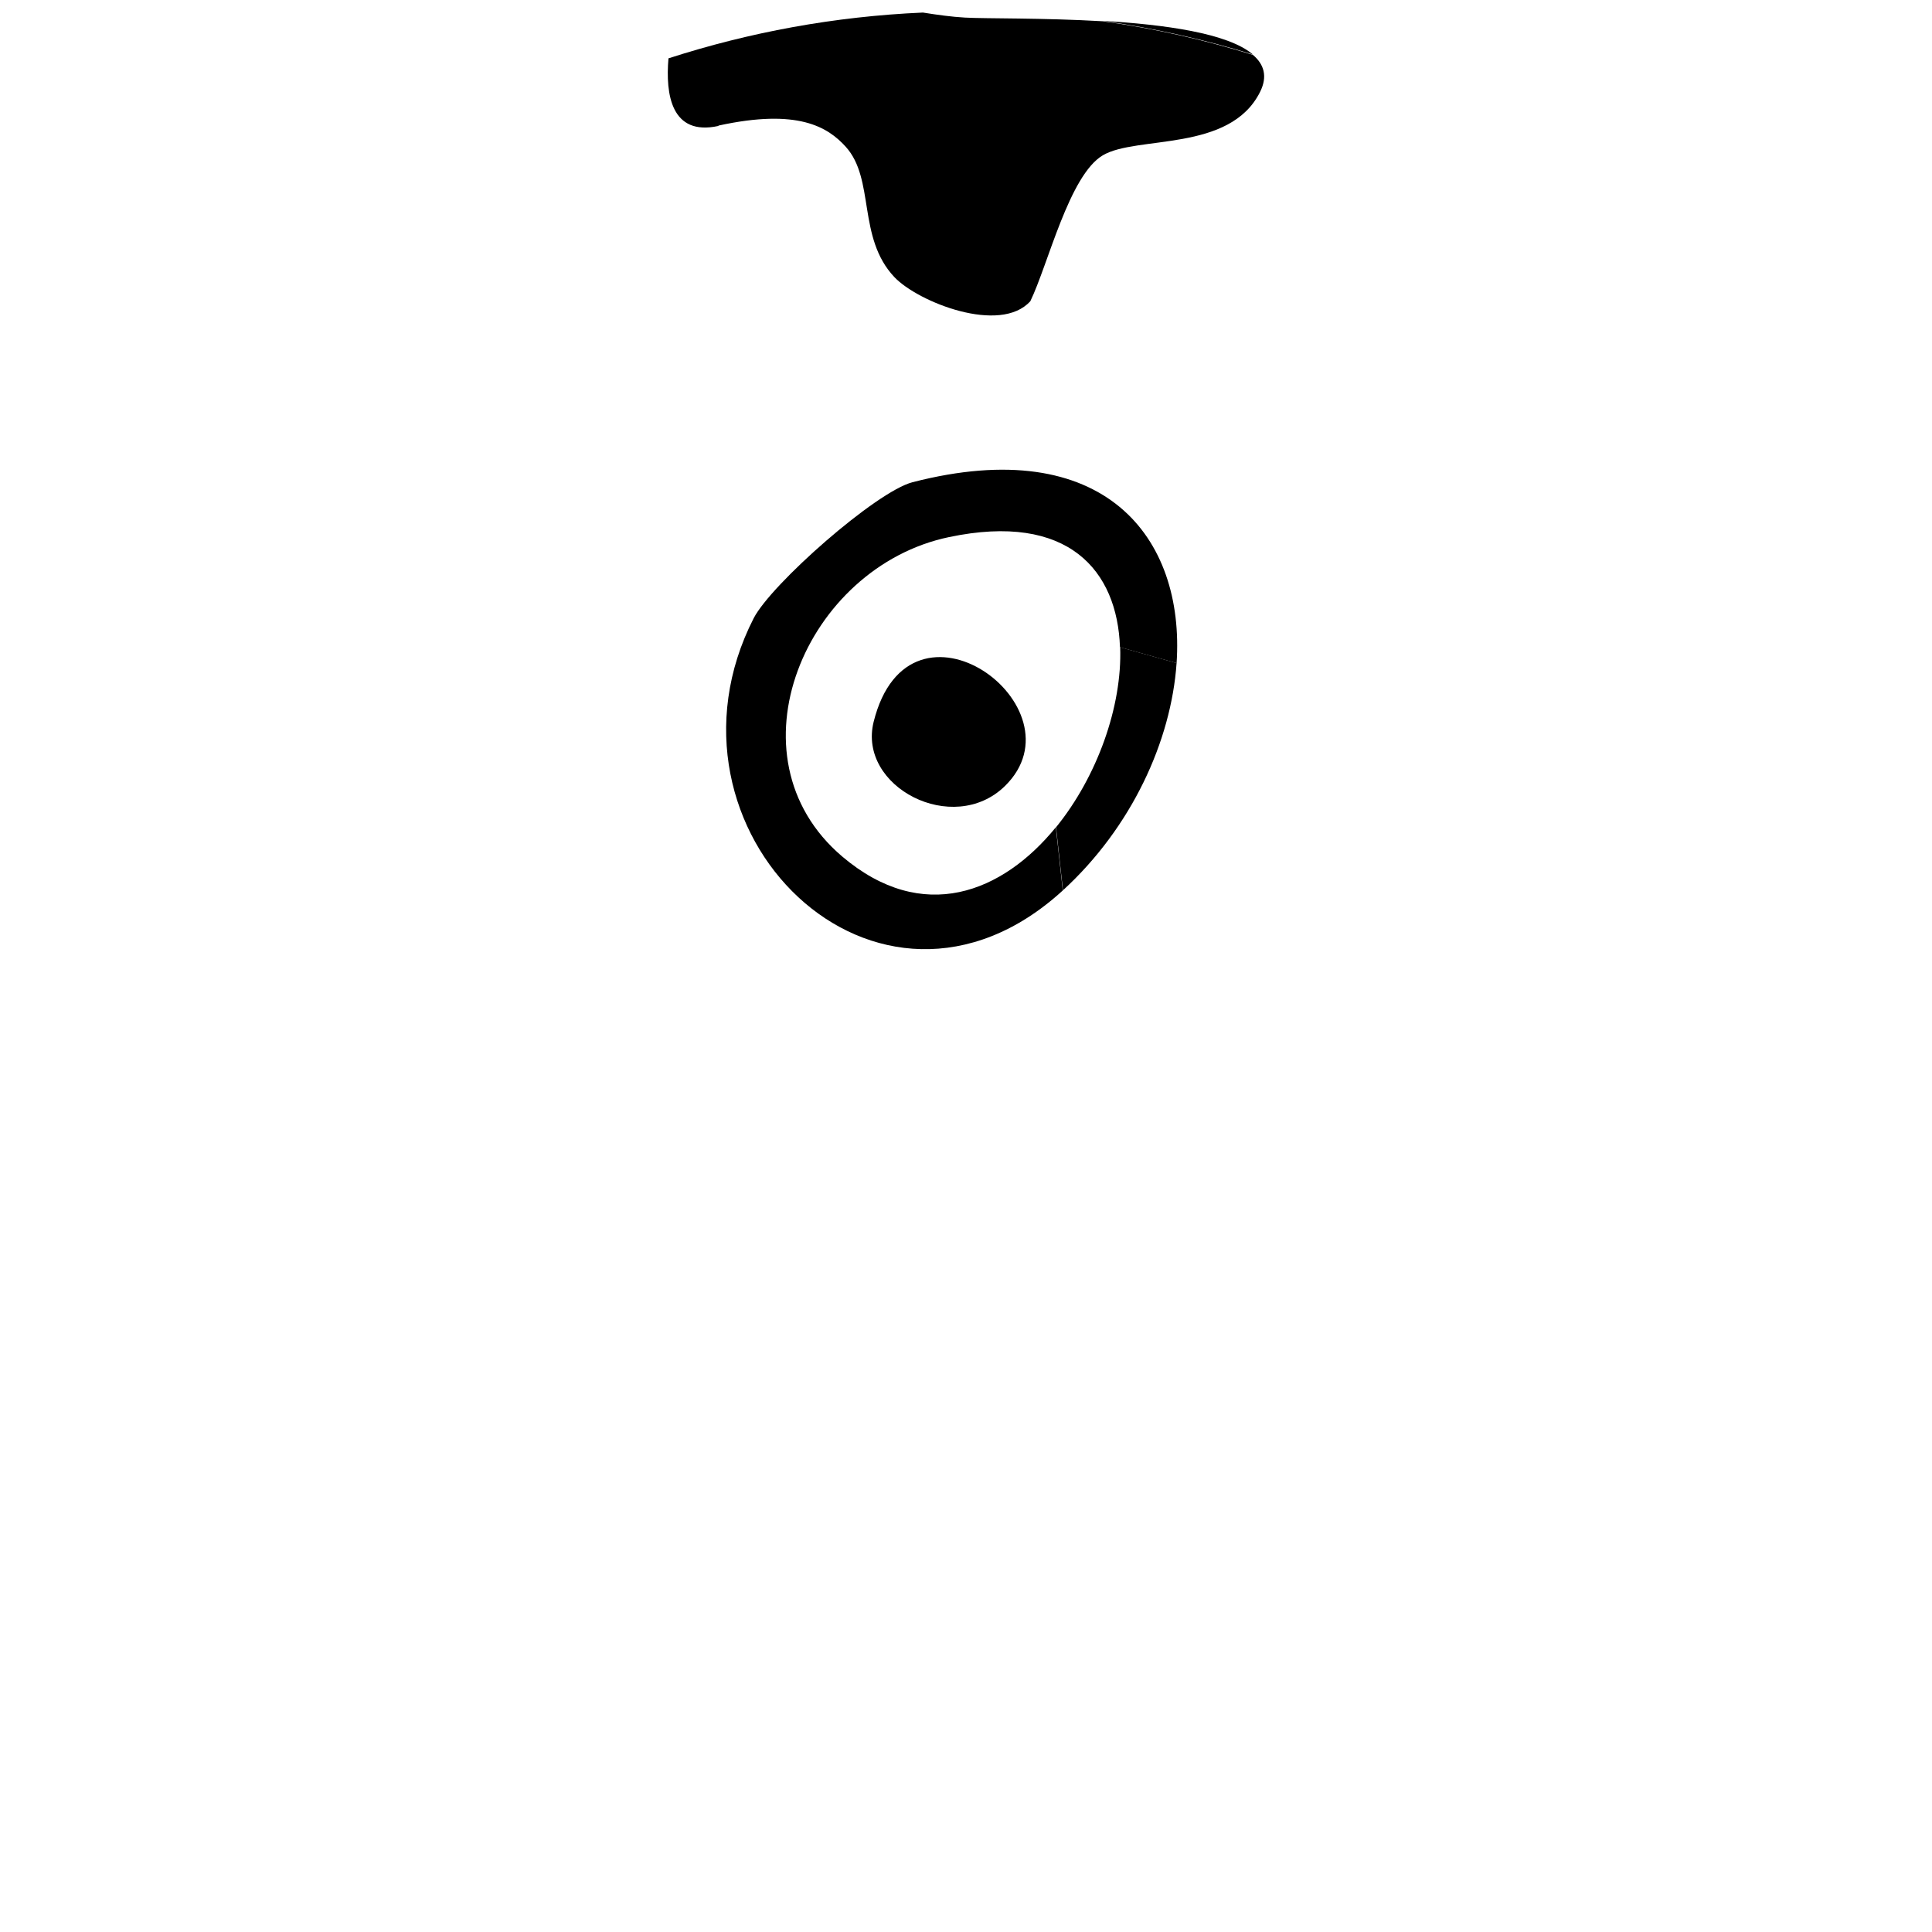
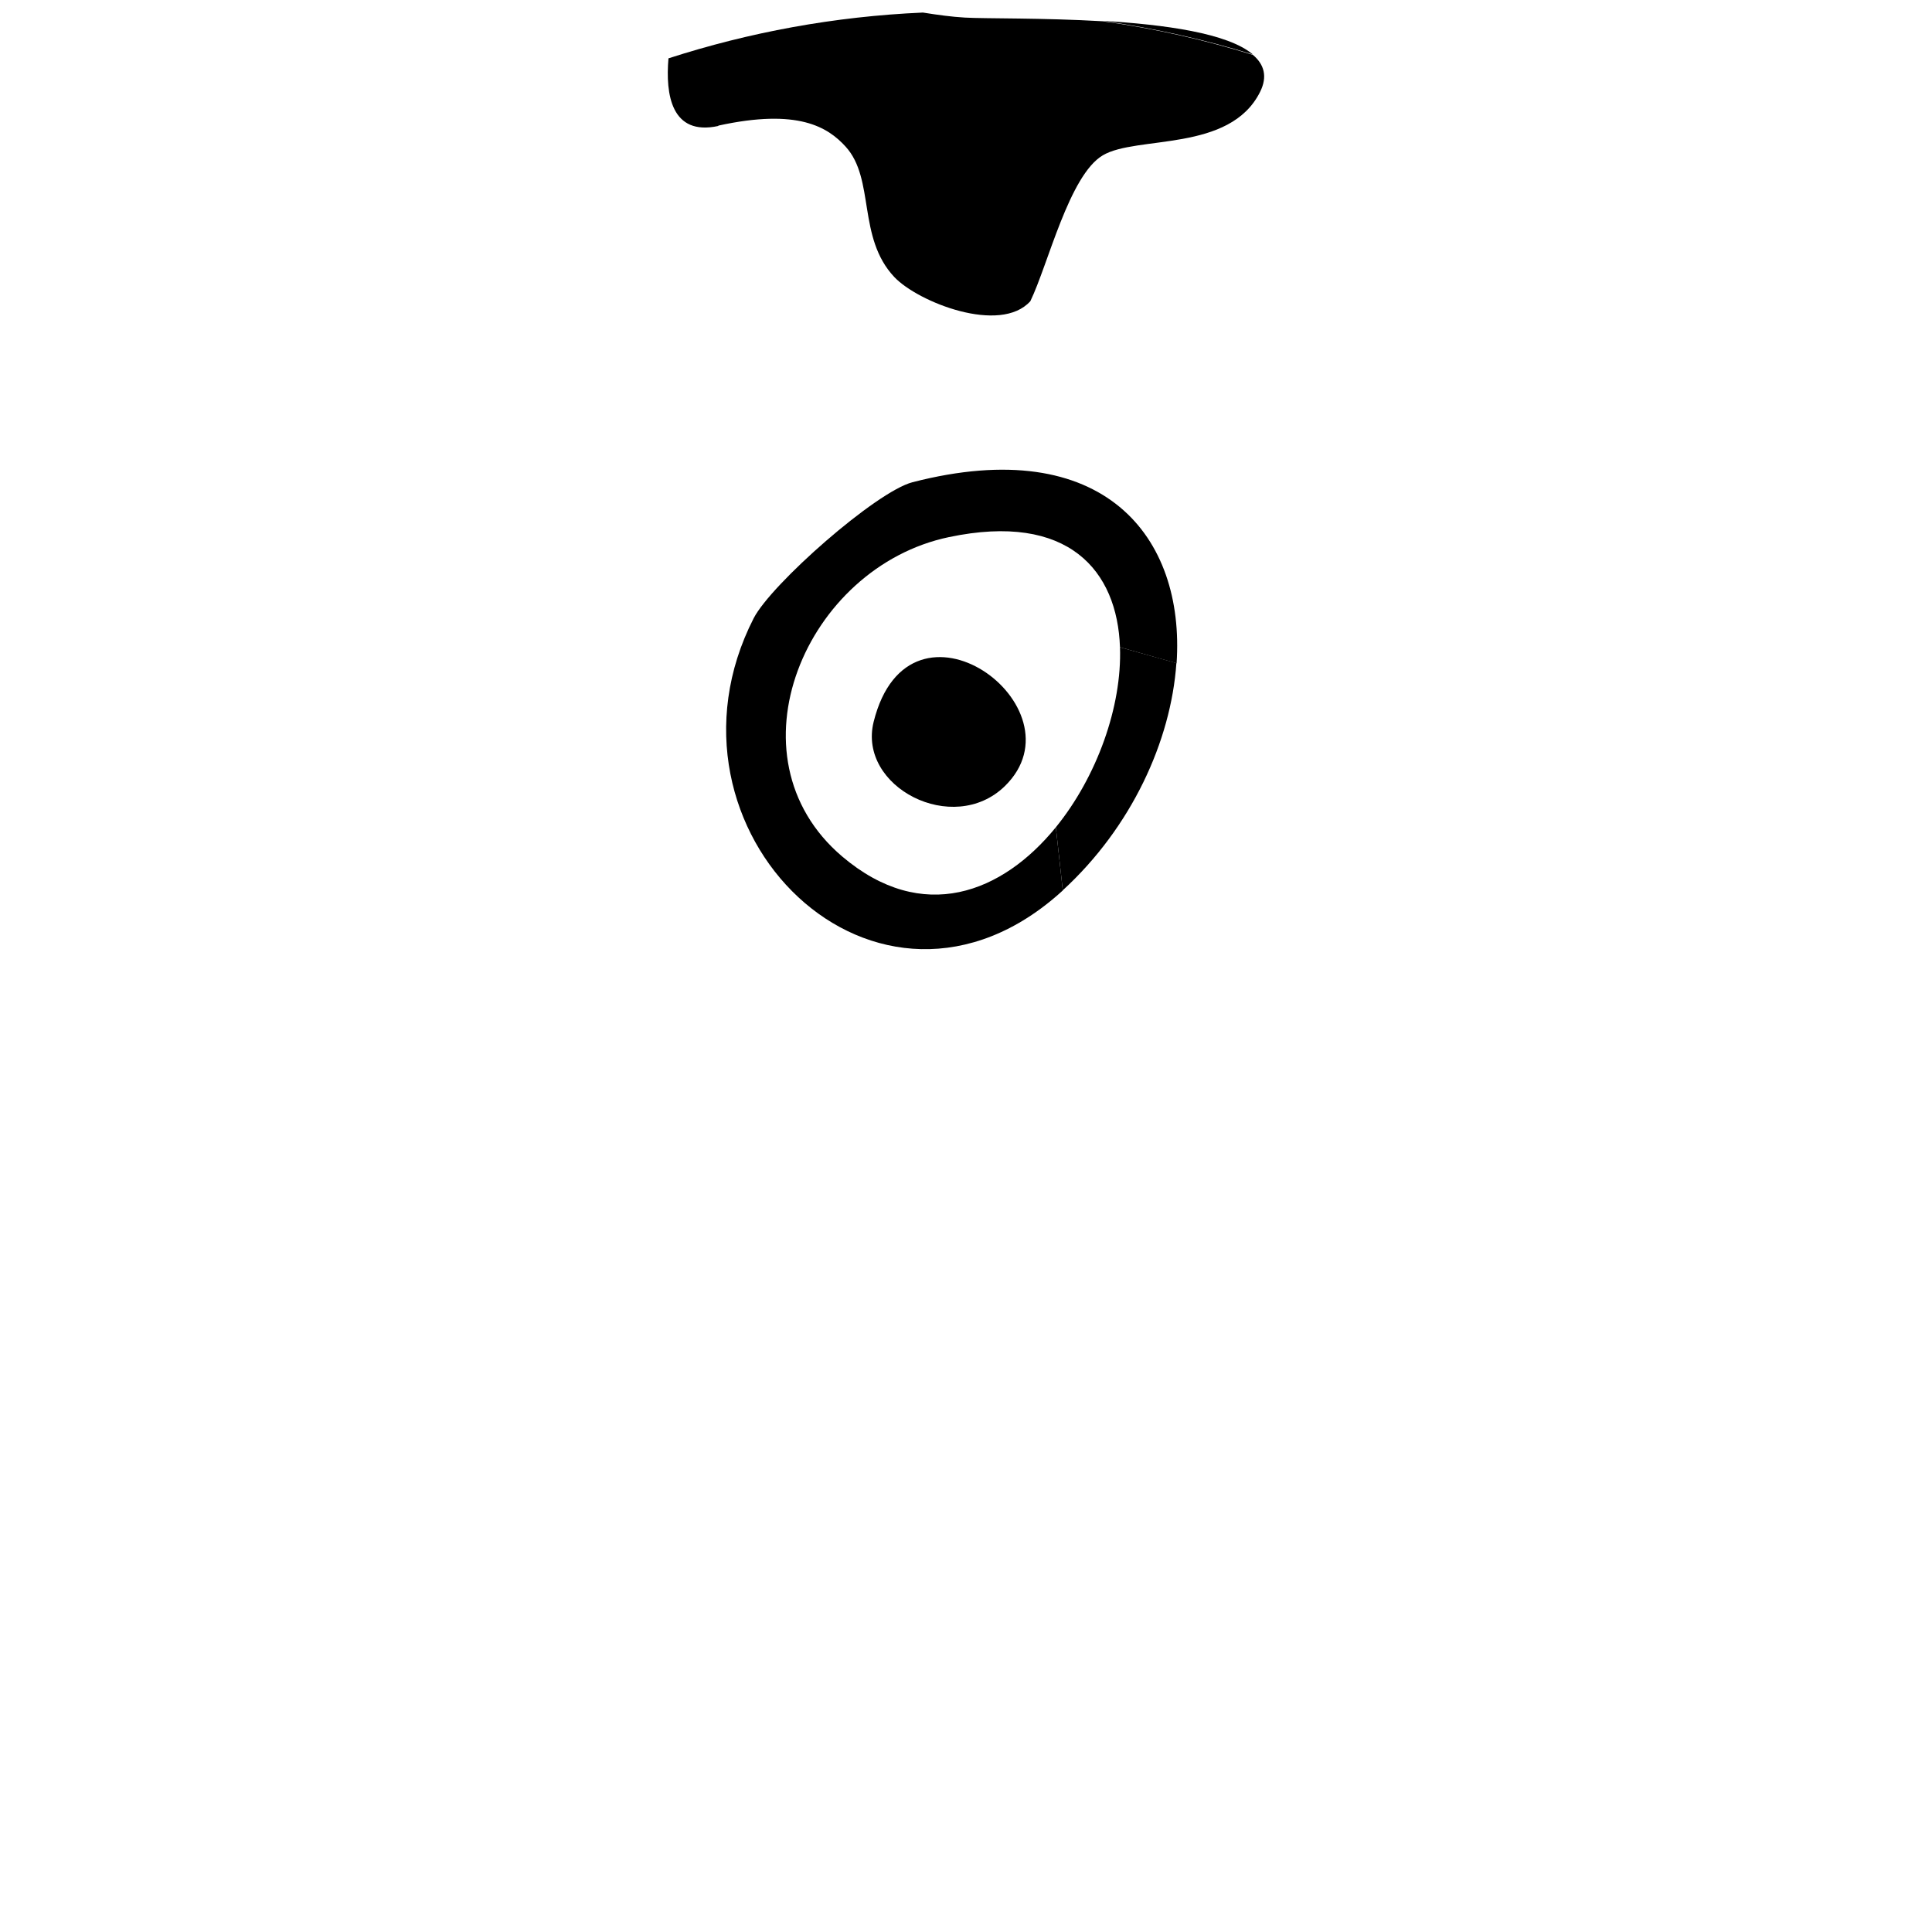
<svg xmlns="http://www.w3.org/2000/svg" id="Layer_1" version="1.1" viewBox="0 0 1000 1000">
  <defs>
    <style>
      .st0 {
        fill: none;
      }
    </style>
  </defs>
  <g>
    <path d="M570.7,10.8c26.7,3.8,52.6,9.6,77.8,17.4-13-11.1-45.9-15.5-77.8-17.4Z" />
-     <path class="st0" d="M550.1,460.9c-95.9,87.7-216-31.5-160-140.9,9.1-17.7,63.3-65.5,82.2-70.4" />
    <path class="st0" d="M570.7,10.8c-23.1-3.3-46.7-5-70.7-5s-14.9.2-22.3.5c7.5,1.2,14.7,2.2,21.7,2.6,10.4.6,40.4,0,71.3,1.9Z" />
-     <path class="st0" d="M491.2,278.1c-74.1,15.5-116,113.6-55.3,165.3M520.1,407c-26.7,26.1-76.3.4-67.9-33.3,18.6-74.3,109.6-7.4,67.9,33.3Z" />
-     <path d="M371.9,65c41.2-9,56.6.8,65.8,10.9,15.3,16.8,5.9,47,25.2,67.5,12.3,13,54.8,29.8,70.4,12.5,9.2-19,20.1-65.2,37.5-75.5,17.5-10.4,65.7-1.4,81.4-32.8,4-8,2.1-14.3-3.7-19.2-25.1-7.8-51.1-13.7-77.8-17.4-30.9-1.8-60.9-1.3-71.3-1.9-6.9-.4-14.2-1.4-21.7-2.6-45.8,2-89.9,10.2-131.7,23.7-1.6,18.6,1.4,40.3,25.8,35Z" />
-     <path d="M609,343.3c4.4-65.2-37.4-119.3-136.7-93.7-18.9,4.9-73.1,52.7-82.2,70.4-55.9,109.4,64.1,228.6,160,140.9l-3.6-32.7c-27.6,33.9-68.9,50.5-110.6,15.1-60.8-51.7-18.9-149.8,55.3-165.3,61.9-13,87.1,17.4,88.5,57l29.2,8.2Z" />
-     <path d="M452.2,373.6c-8.4,33.7,41.1,59.4,67.9,33.3,41.7-40.7-49.3-107.7-67.9-33.3Z" />
+     <path class="st0" d="M520.1,407c-26.7,26.1-76.3.4-67.9-33.3,18.6-74.3,109.6-7.4,67.9,33.3Z" />
+     <path d="M371.9,65c41.2-9,56.6.8,65.8,10.9,15.3,16.8,5.9,47,25.2,67.5,12.3,13,54.8,29.8,70.4,12.5,9.2-19,20.1-65.2,37.5-75.5,17.5-10.4,65.7-1.4,81.4-32.8,4-8,2.1-14.3-3.7-19.2-25.1-7.8-51.1-13.7-77.8-17.4-30.9-1.8-60.9-1.3-71.3-1.9-6.9-.4-14.2-1.4-21.7-2.6-45.8,2-89.9,10.2-131.7,23.7-1.6,18.6,1.4,40.3,25.8,35v-.2Z" />
+     <path d="M609,343.3c4.4-65.2-37.4-119.3-136.7-93.7-18.9,4.9-73.1,52.7-82.2,70.4-55.9,109.4,64.1,228.6,160,140.9l-3.6-32.7c-27.6,33.9-68.9,50.5-110.6,15.1-60.8-51.7-18.9-149.8,55.3-165.3,61.9-13,87.1,17.4,88.5,57l29.3,8.3Z" />
+     <path d="M452.2,373.6c-8.4,33.7,41.1,59.4,67.9,33.3,41.7-40.7-49.3-107.7-67.9-33.3h0Z" />
  </g>
-   <path d="M550.1,460.9c35.6-32.6,56.1-77.3,58.9-117.7l-29.2-8.2c1.1,30.7-12,67.1-33.2,93.2l3.6,32.7Z" />
+   <path d="M550,460.9c35.6-32.6,56.1-77.3,58.9-117.7l-29.2-8.2c1.1,30.7-12,67.1-33.2,93.2l3.6,32.7h0Z" />
</svg>
